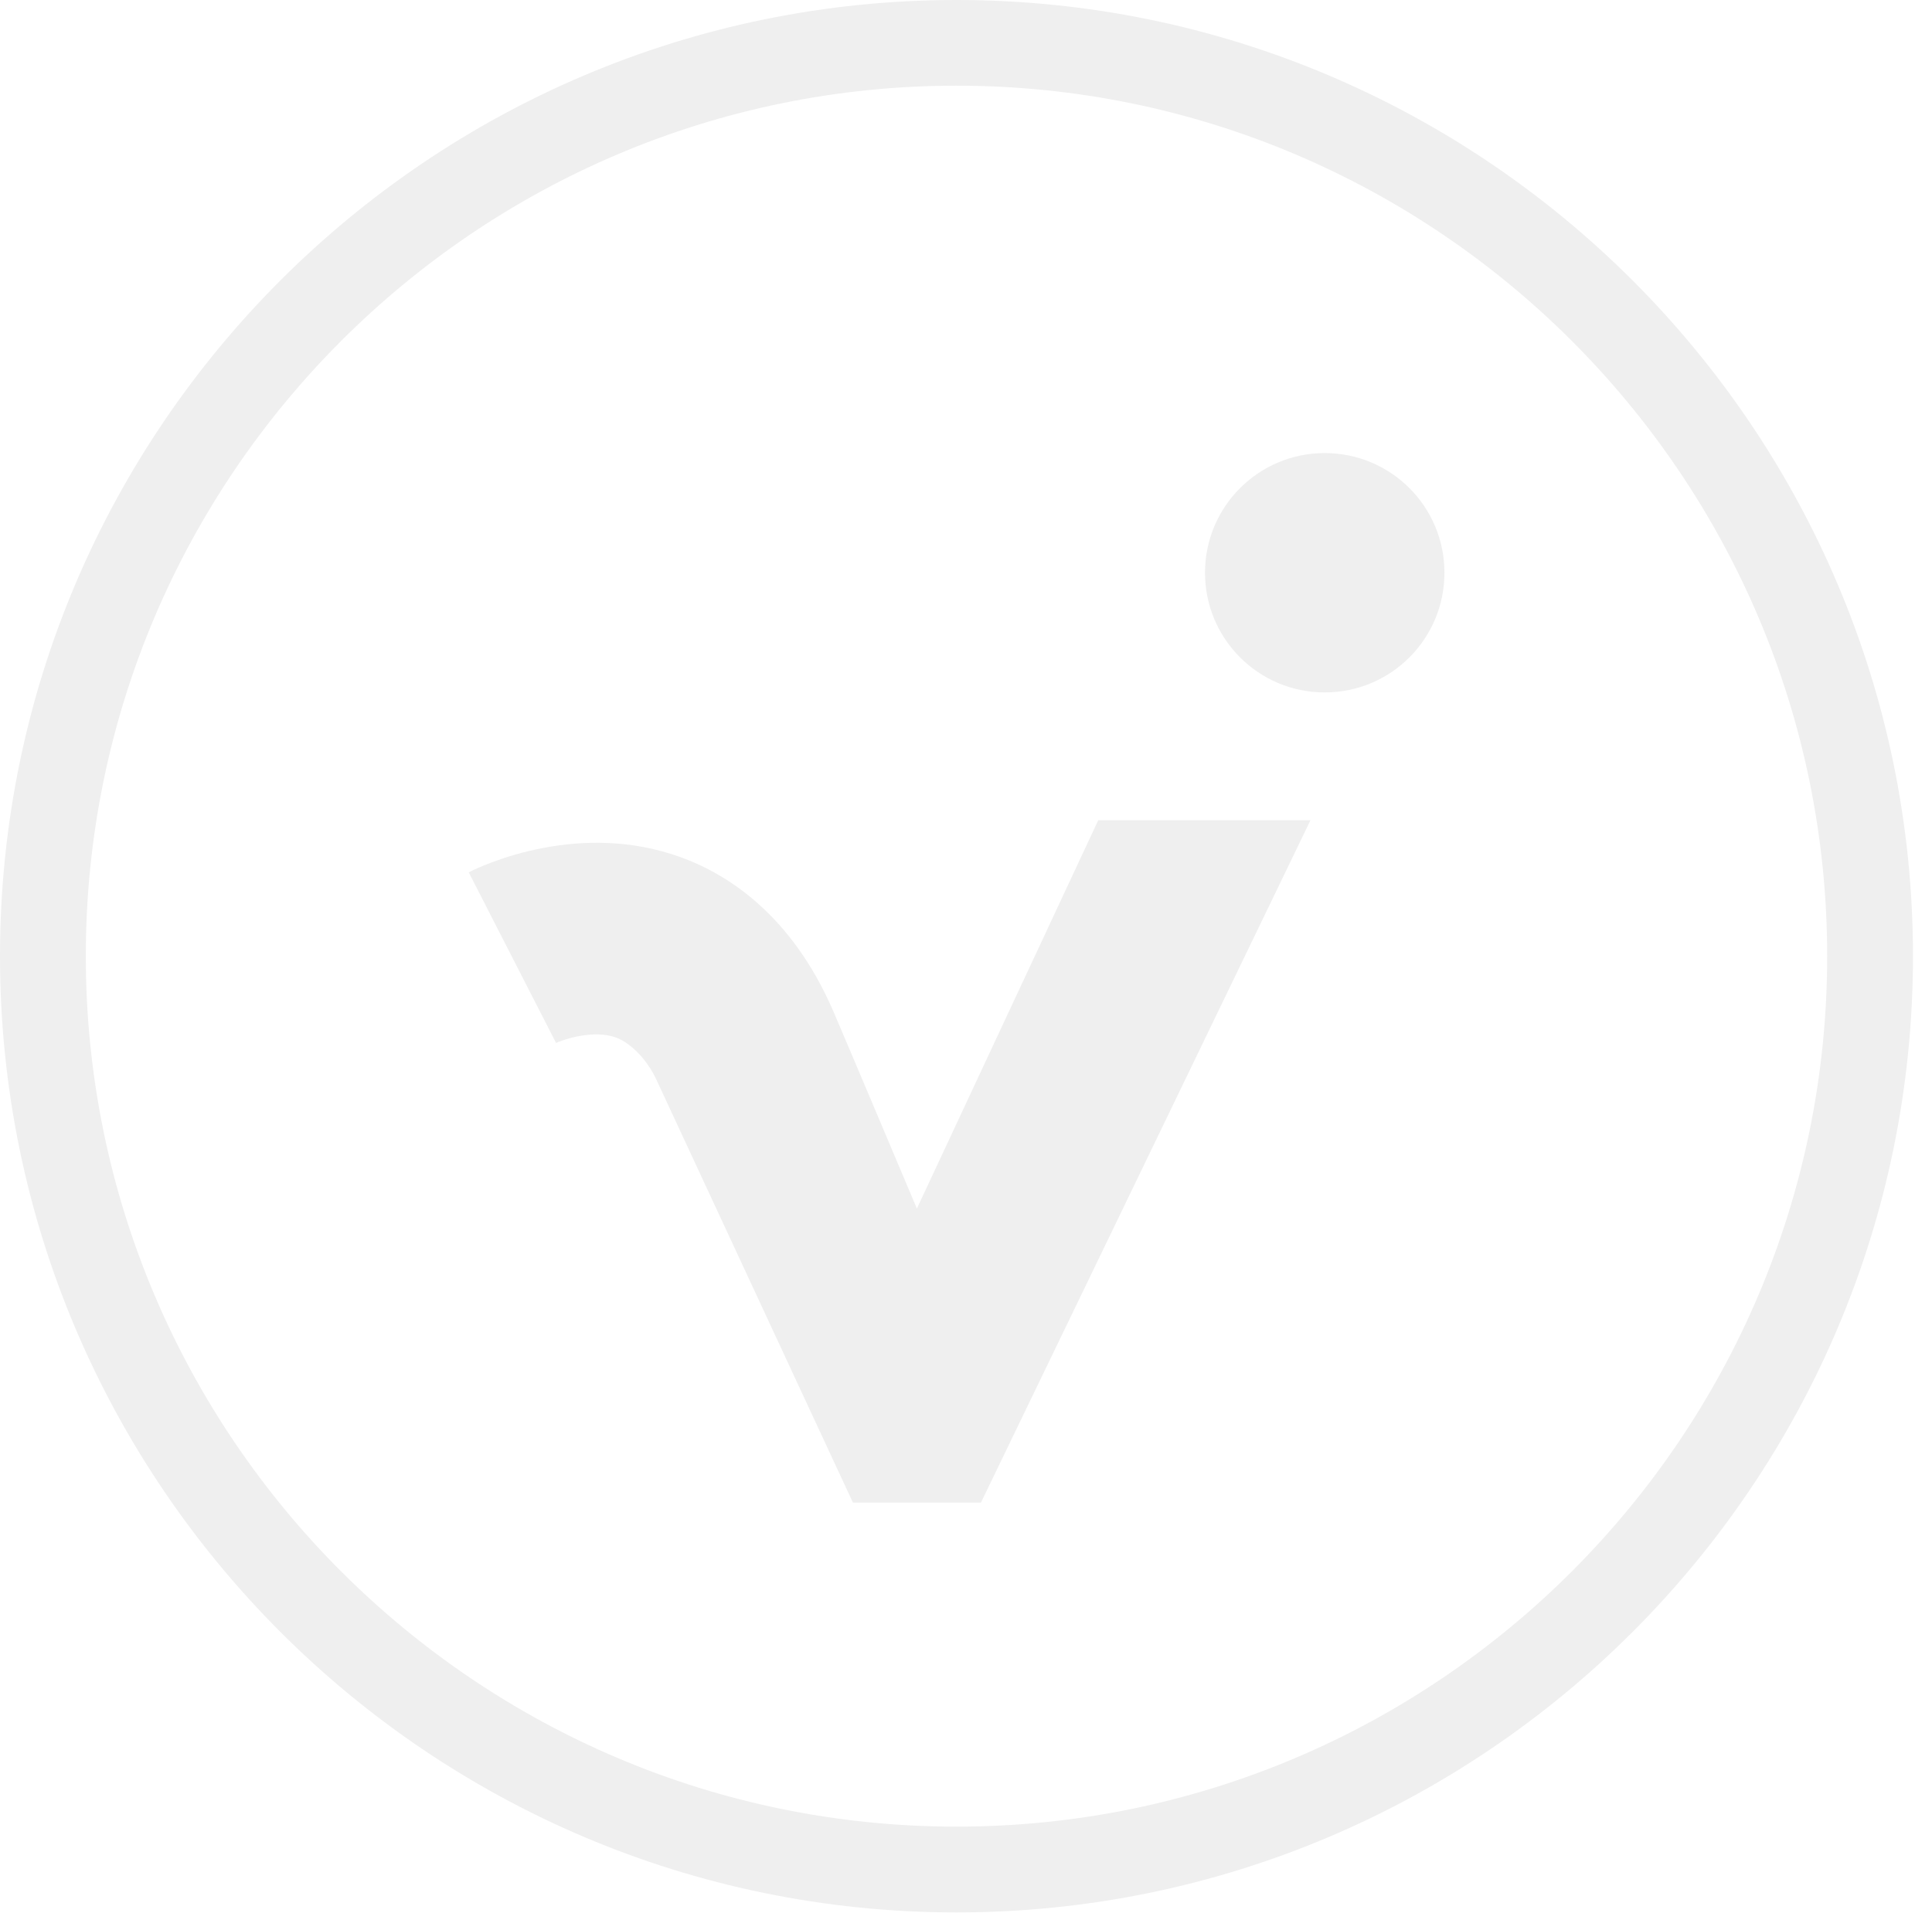
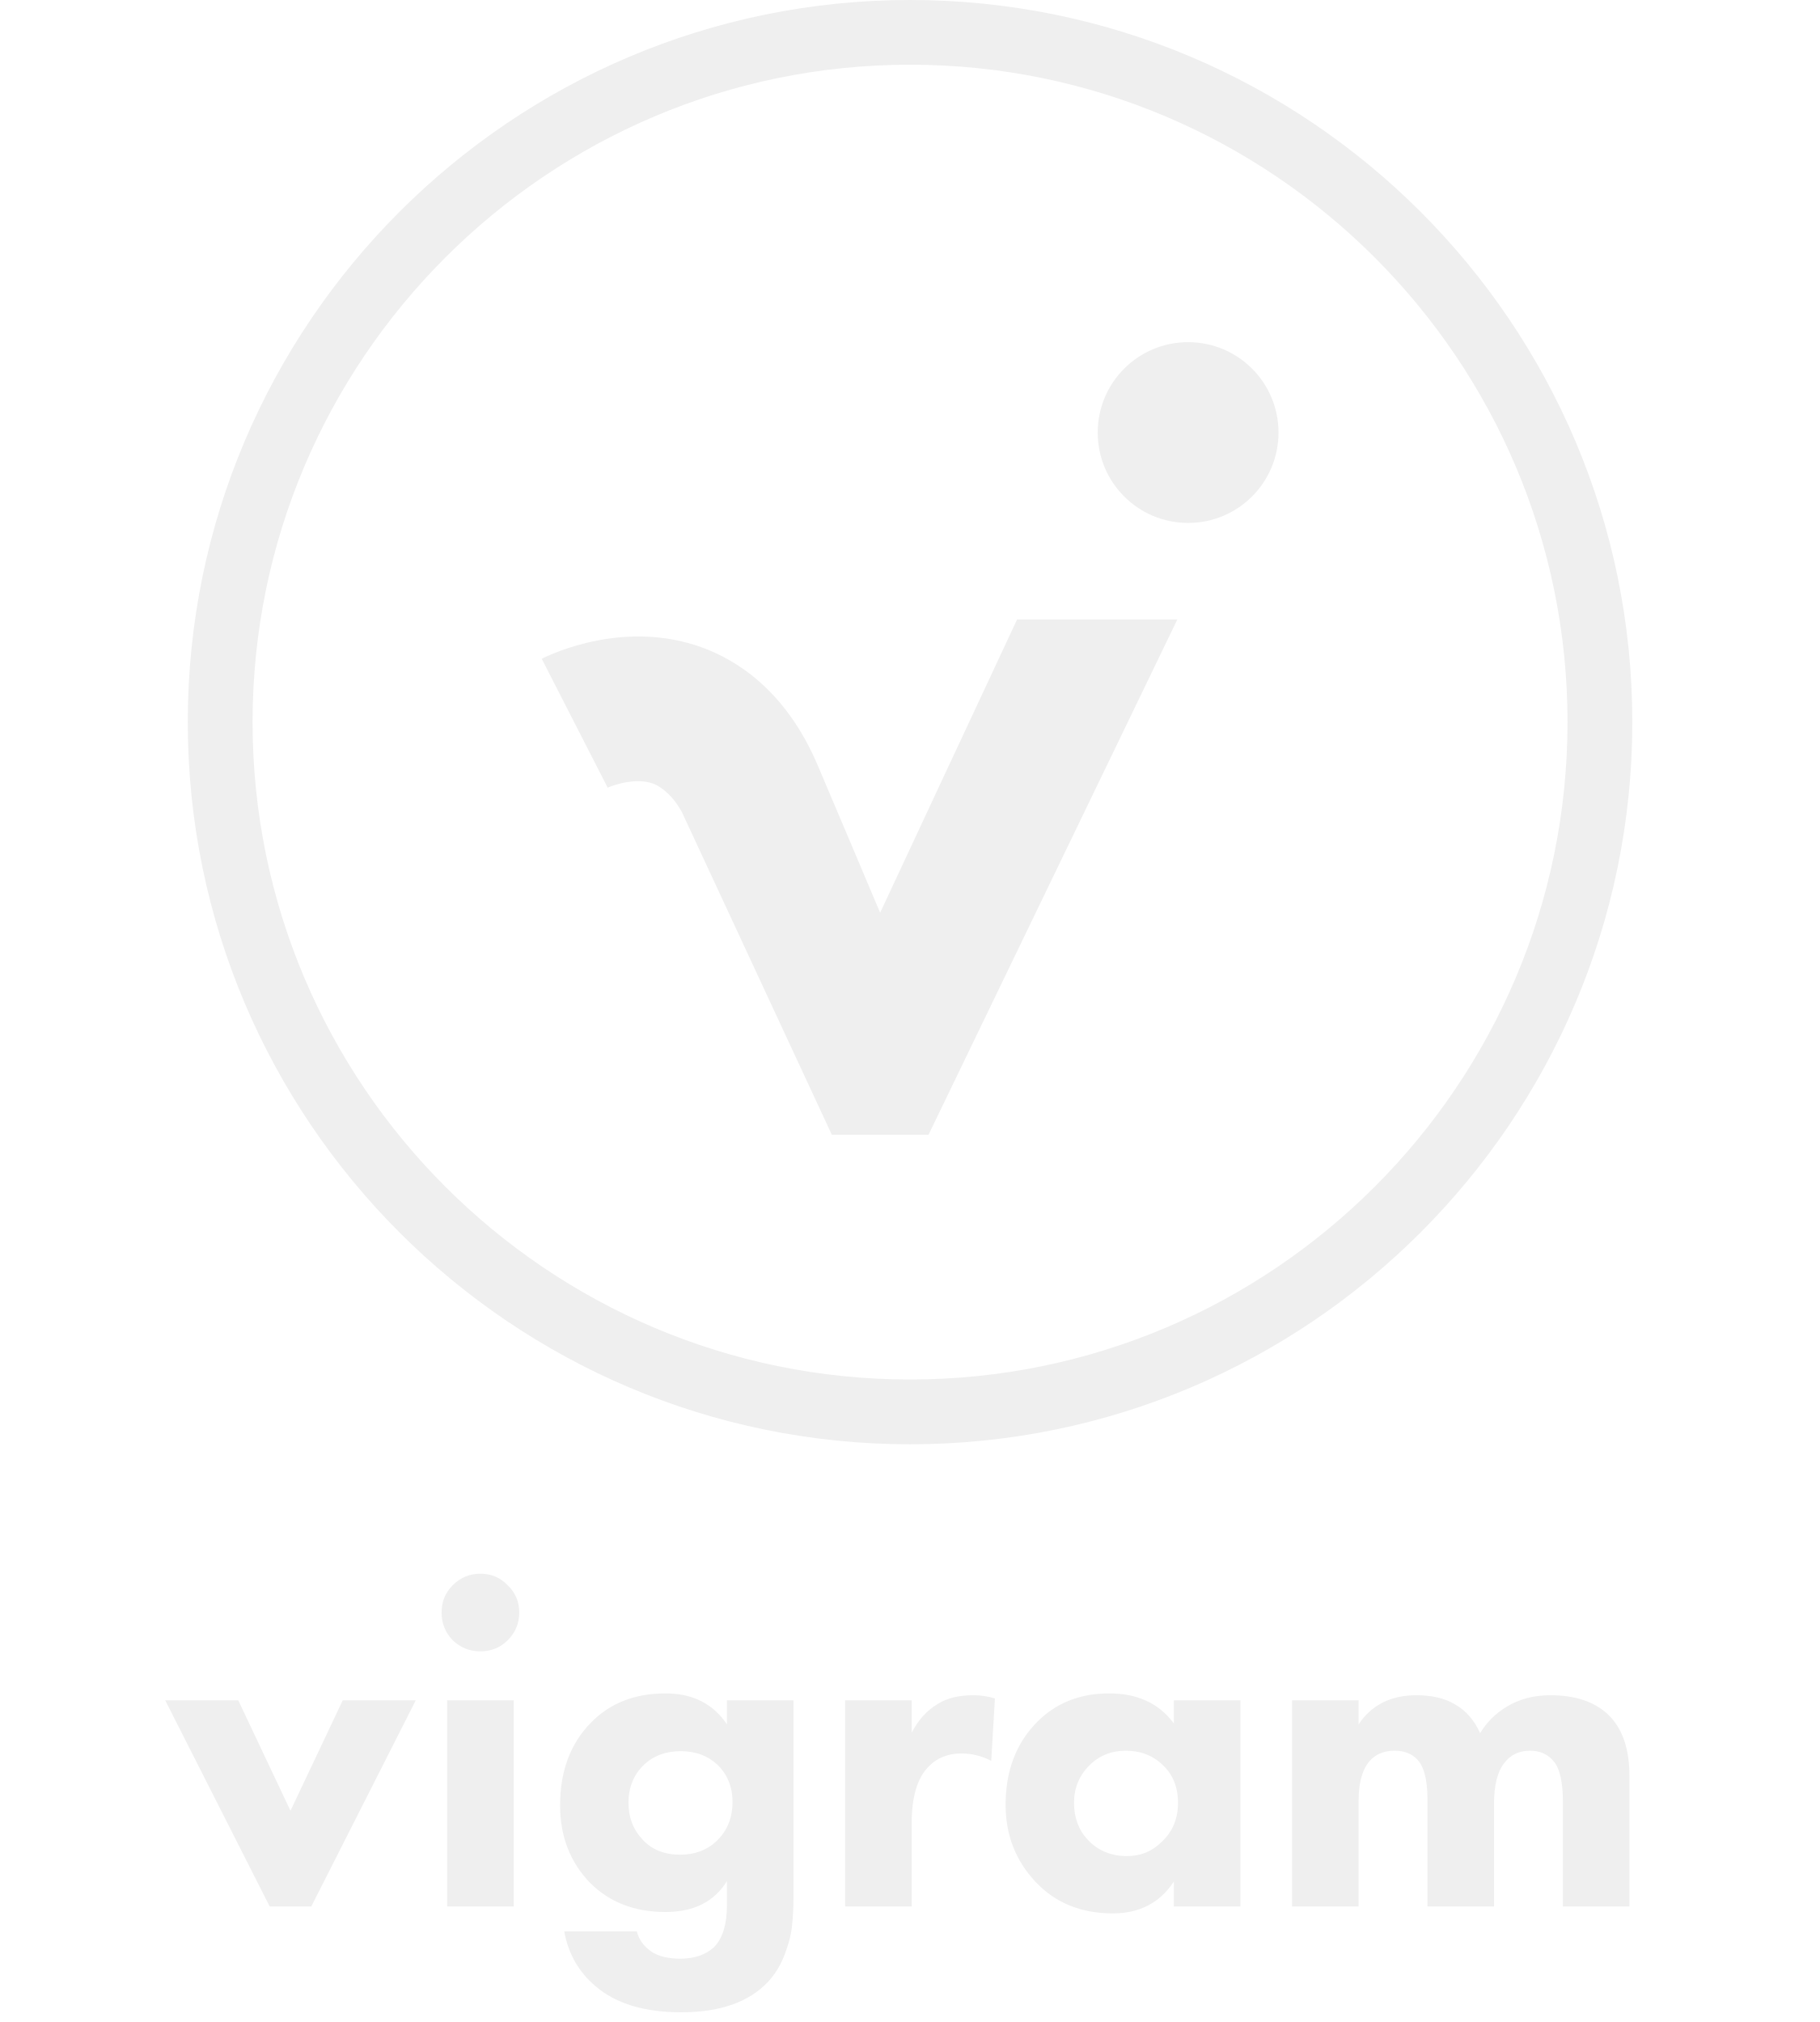
- <svg xmlns="http://www.w3.org/2000/svg" width="101" height="100" viewBox="0 0 101 100" fill="none">
-   <path d="M68.508 42.89H57.414L47.932 63.196C47.932 63.196 44.083 54.076 43.573 52.9C41.381 47.812 38.014 45.701 35.571 44.817C32.943 43.871 30.402 43.957 28.417 44.336C26.289 44.737 24.792 45.465 24.505 45.615L29.066 54.529L29.003 54.563C29.467 54.345 31.05 53.818 32.221 54.259C32.806 54.477 33.632 55.137 34.234 56.284L44.588 78.569H51.282L68.508 42.89ZM75.512 29.949C75.512 26.49 72.713 23.691 69.254 23.691C65.795 23.691 62.995 26.49 62.995 29.949C62.995 33.408 65.795 36.207 69.254 36.207C72.713 36.207 75.512 33.408 75.512 29.949ZM95.52 49.997C95.52 75.093 75.105 95.514 50.003 95.514C24.901 95.514 4.486 75.093 4.486 49.997C4.486 24.901 24.907 4.48 50.003 4.48C75.099 4.48 95.52 24.901 95.52 49.997ZM100.006 49.997C100.006 22.429 77.577 0 50.003 0C22.429 0 0 22.429 0 49.997C0 77.566 22.429 100 50.003 100C77.577 100 100.006 77.566 100.006 49.997Z" fill="#EFEFEF" />
+ <svg xmlns="http://www.w3.org/2000/svg" width="126" height="140" viewBox="0 0 126 140" fill="none">
+   <path d="M81.508 42.89H70.414L60.932 63.196C60.932 63.196 57.083 54.076 56.573 52.9C54.381 47.812 51.014 45.701 48.571 44.817C45.943 43.871 43.402 43.957 41.417 44.336C39.289 44.737 37.792 45.465 37.505 45.615L42.066 54.529L42.002 54.563C42.467 54.345 44.05 53.818 45.221 54.259C45.806 54.477 46.632 55.137 47.234 56.284L57.588 78.569H64.282L81.508 42.89ZM88.512 29.949C88.512 26.49 85.713 23.691 82.254 23.691C78.795 23.691 75.996 26.49 75.996 29.949C75.996 33.408 78.795 36.207 82.254 36.207C85.713 36.207 88.512 33.408 88.512 29.949ZM108.52 49.997C108.52 75.093 88.105 95.514 63.003 95.514C37.901 95.514 17.486 75.093 17.486 49.997C17.486 24.901 37.907 4.48 63.003 4.48C88.099 4.48 108.52 24.901 108.52 49.997ZM113.006 49.997C113.006 22.429 90.577 0 63.003 0C35.429 0 13 22.429 13 49.997C13 77.566 35.429 100 63.003 100C90.577 100 113.006 77.566 113.006 49.997Z" fill="#EFEFEF" />
+   <path d="M11.439 117.728H16.495L20.111 125.376L23.727 117.728H28.783L21.551 132H18.671L11.439 117.728ZM30.956 117.728H35.564V132H30.956V117.728ZM31.34 113.568C30.828 113.035 30.572 112.395 30.572 111.648C30.572 110.901 30.828 110.272 31.34 109.76C31.873 109.227 32.513 108.96 33.26 108.96C34.006 108.96 34.636 109.227 35.148 109.76C35.681 110.272 35.948 110.901 35.948 111.648C35.948 112.395 35.681 113.035 35.148 113.568C34.636 114.08 34.006 114.336 33.26 114.336C32.513 114.336 31.873 114.08 31.34 113.568ZM50.328 119.392V117.728H54.935V131.136C54.935 131.989 54.904 132.693 54.84 133.248C54.797 133.824 54.637 134.485 54.359 135.232C54.082 136 53.688 136.661 53.175 137.216C51.853 138.624 49.847 139.328 47.16 139.328C44.599 139.328 42.615 138.72 41.208 137.504C40.056 136.523 39.341 135.264 39.063 133.728H44.087C44.237 134.304 44.578 134.773 45.111 135.136C45.602 135.456 46.264 135.616 47.096 135.616C48.056 135.616 48.824 135.36 49.4 134.848C50.018 134.251 50.328 133.259 50.328 131.872V130.24C49.453 131.669 48.034 132.384 46.072 132.384C43.938 132.384 42.2 131.712 40.855 130.368C39.469 128.939 38.776 127.147 38.776 124.992C38.776 122.645 39.48 120.747 40.888 119.296C42.21 117.931 43.938 117.248 46.072 117.248C47.949 117.248 49.367 117.963 50.328 119.392ZM47.127 121.248C46.103 121.248 45.261 121.557 44.599 122.176C43.874 122.859 43.511 123.744 43.511 124.832C43.511 125.835 43.842 126.688 44.504 127.392C45.144 128.075 46.008 128.416 47.096 128.416C48.098 128.416 48.93 128.107 49.592 127.488C50.338 126.784 50.712 125.877 50.712 124.768C50.712 123.701 50.349 122.827 49.623 122.144C48.962 121.547 48.13 121.248 47.127 121.248ZM58.511 132V117.728H63.119V119.968C63.567 119.093 64.164 118.432 64.911 117.984C65.551 117.579 66.372 117.376 67.375 117.376C67.908 117.376 68.409 117.451 68.879 117.6L68.623 121.92C67.983 121.579 67.289 121.408 66.543 121.408C65.604 121.408 64.836 121.728 64.239 122.368C63.492 123.157 63.119 124.437 63.119 126.208V132H58.511ZM81.267 119.328V117.728H85.875V132H81.267V130.272C80.307 131.744 78.899 132.48 77.043 132.48C74.846 132.48 73.065 131.755 71.699 130.304C70.313 128.832 69.619 127.051 69.619 124.96C69.619 122.592 70.355 120.672 71.827 119.2C73.129 117.899 74.782 117.248 76.787 117.248C78.75 117.248 80.243 117.941 81.267 119.328ZM77.939 121.216C76.937 121.216 76.094 121.557 75.411 122.24C74.707 122.944 74.355 123.808 74.355 124.832C74.355 125.856 74.675 126.709 75.315 127.392C76.019 128.139 76.926 128.512 78.035 128.512C78.974 128.512 79.774 128.181 80.435 127.52C81.182 126.816 81.555 125.92 81.555 124.832C81.555 123.744 81.203 122.869 80.499 122.208C79.817 121.547 78.963 121.216 77.939 121.216ZM89.448 132V117.728H94.056V119.392C94.952 118.048 96.286 117.376 98.056 117.376C99.144 117.376 100.04 117.589 100.744 118.016C101.491 118.443 102.067 119.104 102.472 120C102.92 119.253 103.528 118.645 104.296 118.176C105.171 117.643 106.184 117.376 107.336 117.376C109.064 117.376 110.398 117.824 111.336 118.72C112.318 119.659 112.808 121.077 112.808 122.976V132H108.2V124.768C108.2 123.424 107.998 122.496 107.592 121.984C107.187 121.472 106.632 121.216 105.928 121.216C105.16 121.216 104.563 121.504 104.136 122.08C103.667 122.677 103.432 123.616 103.432 124.896V132H98.824V124.576C98.824 123.211 98.579 122.283 98.088 121.792C97.704 121.408 97.192 121.216 96.552 121.216C95.891 121.216 95.358 121.408 94.952 121.792C94.355 122.368 94.056 123.339 94.056 124.704V132H89.448Z" fill="#EFEFEF" />
</svg>
